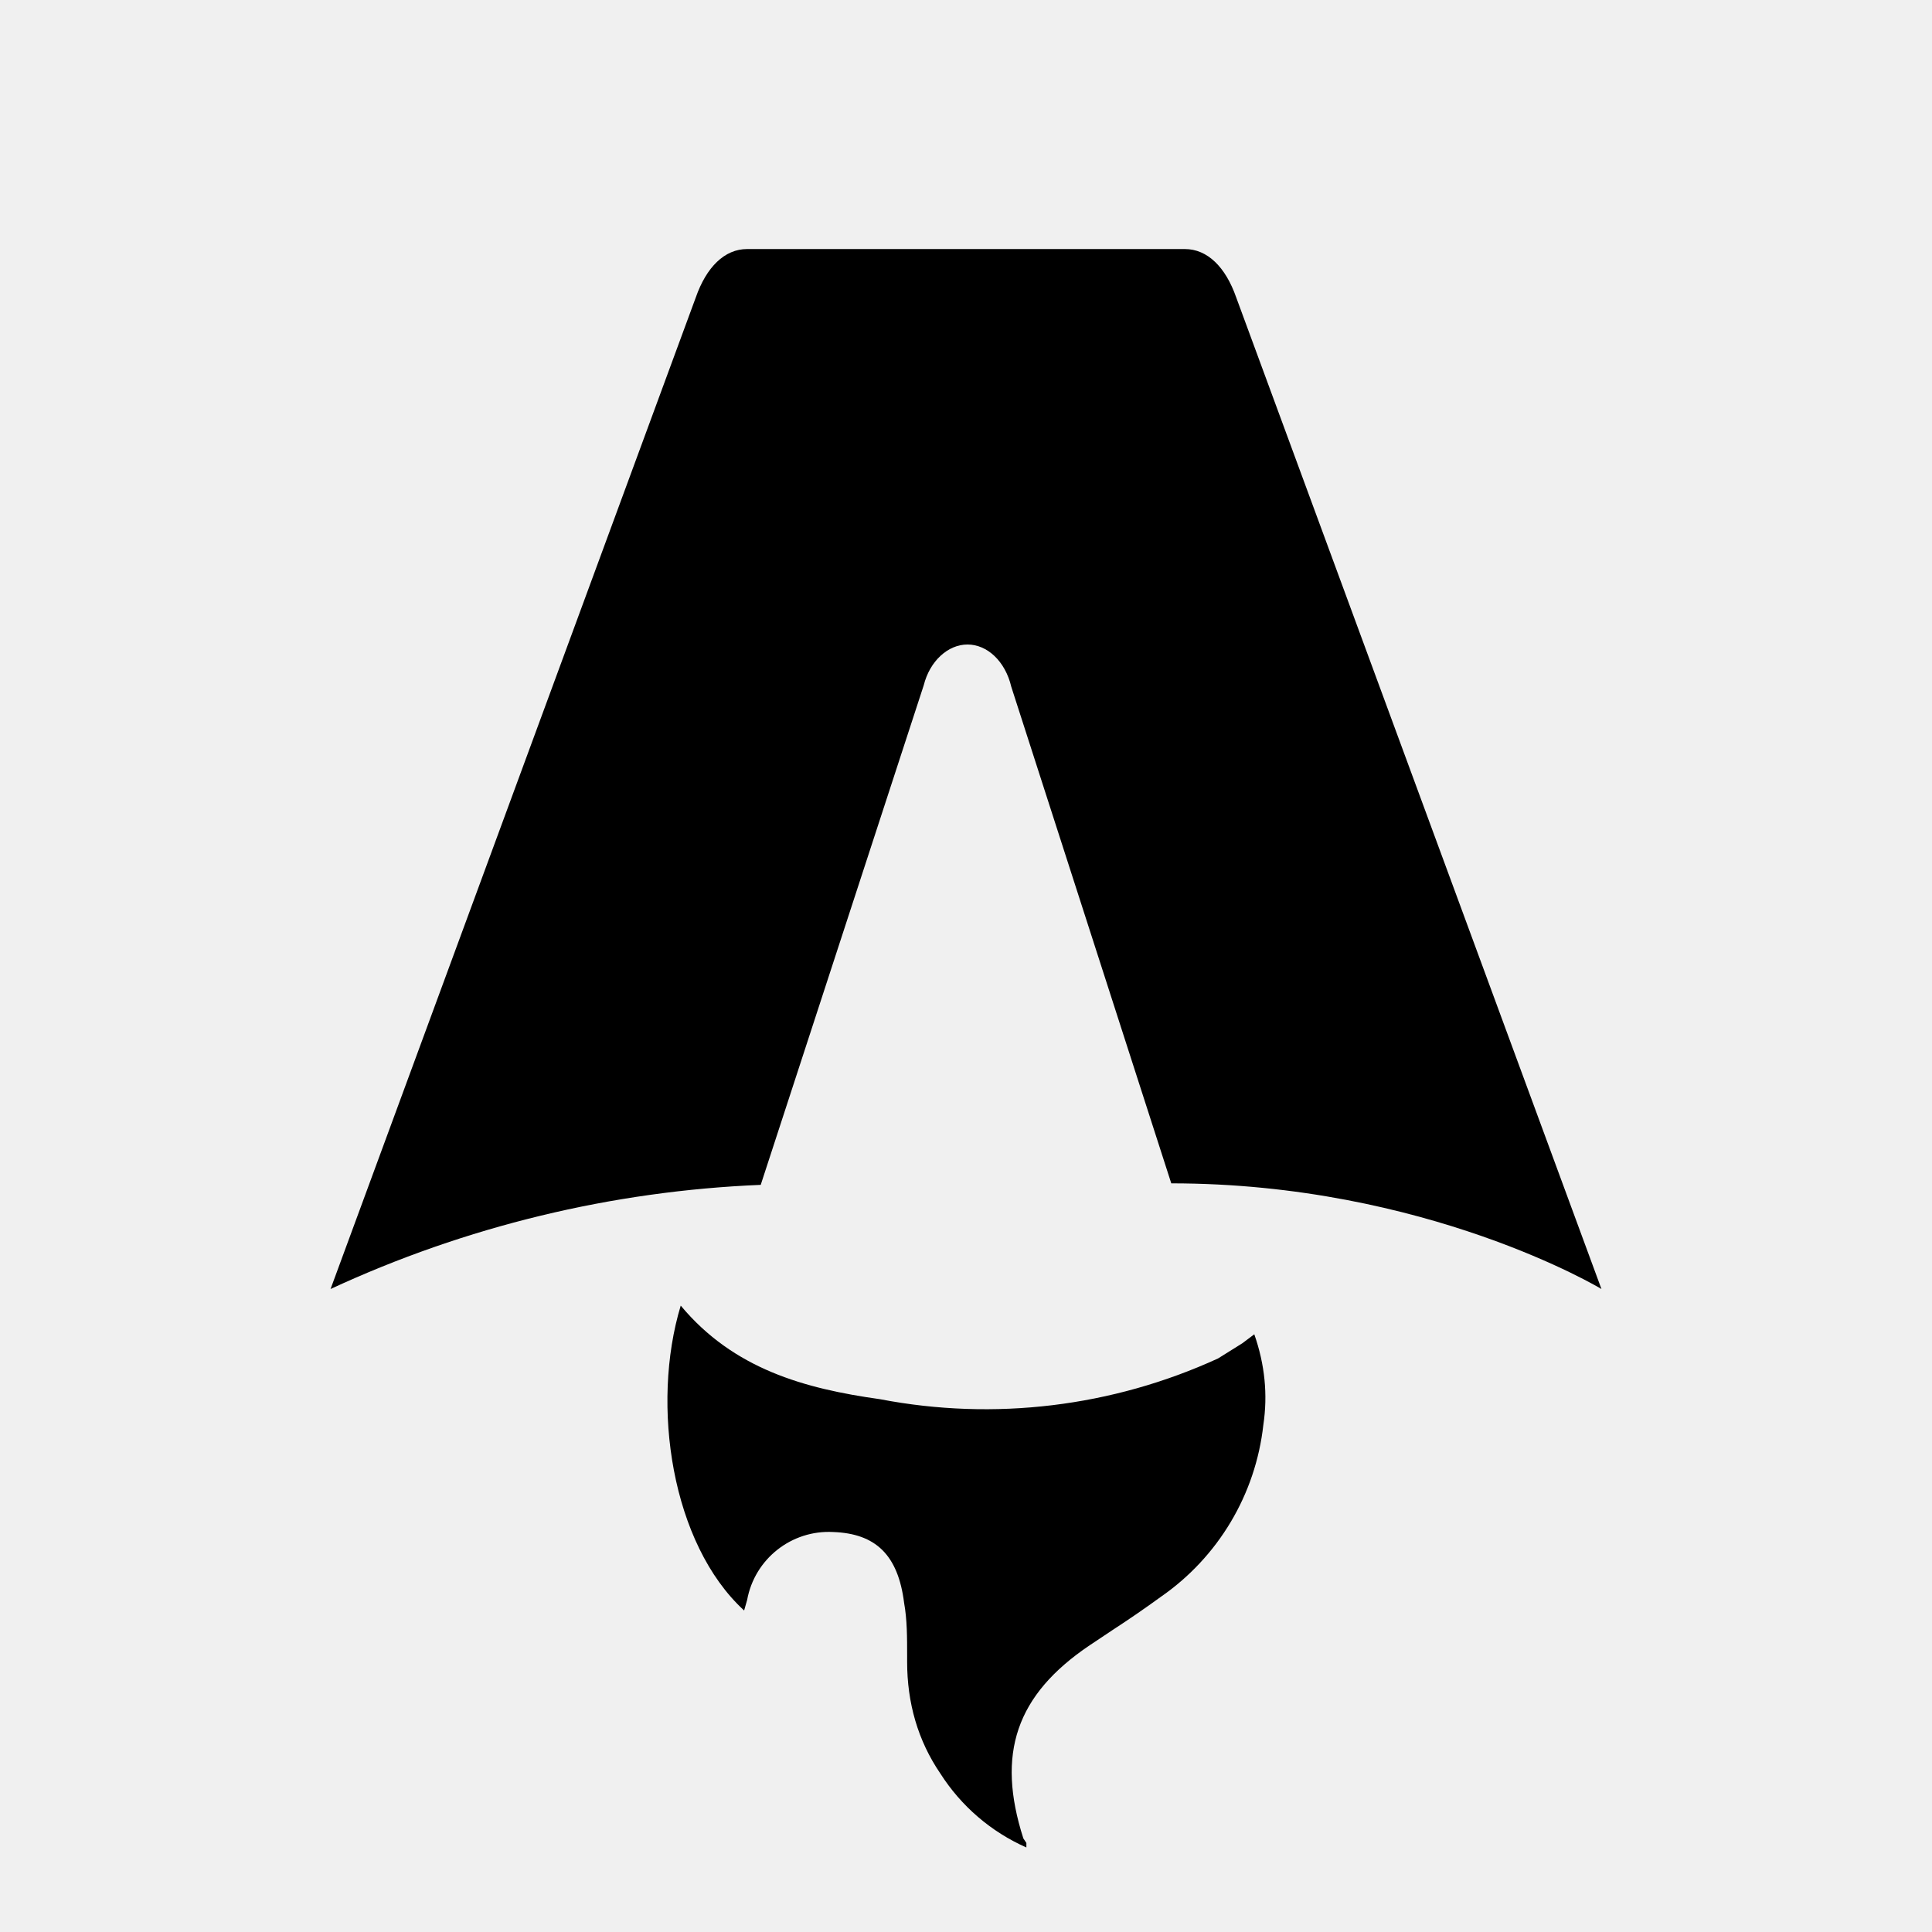
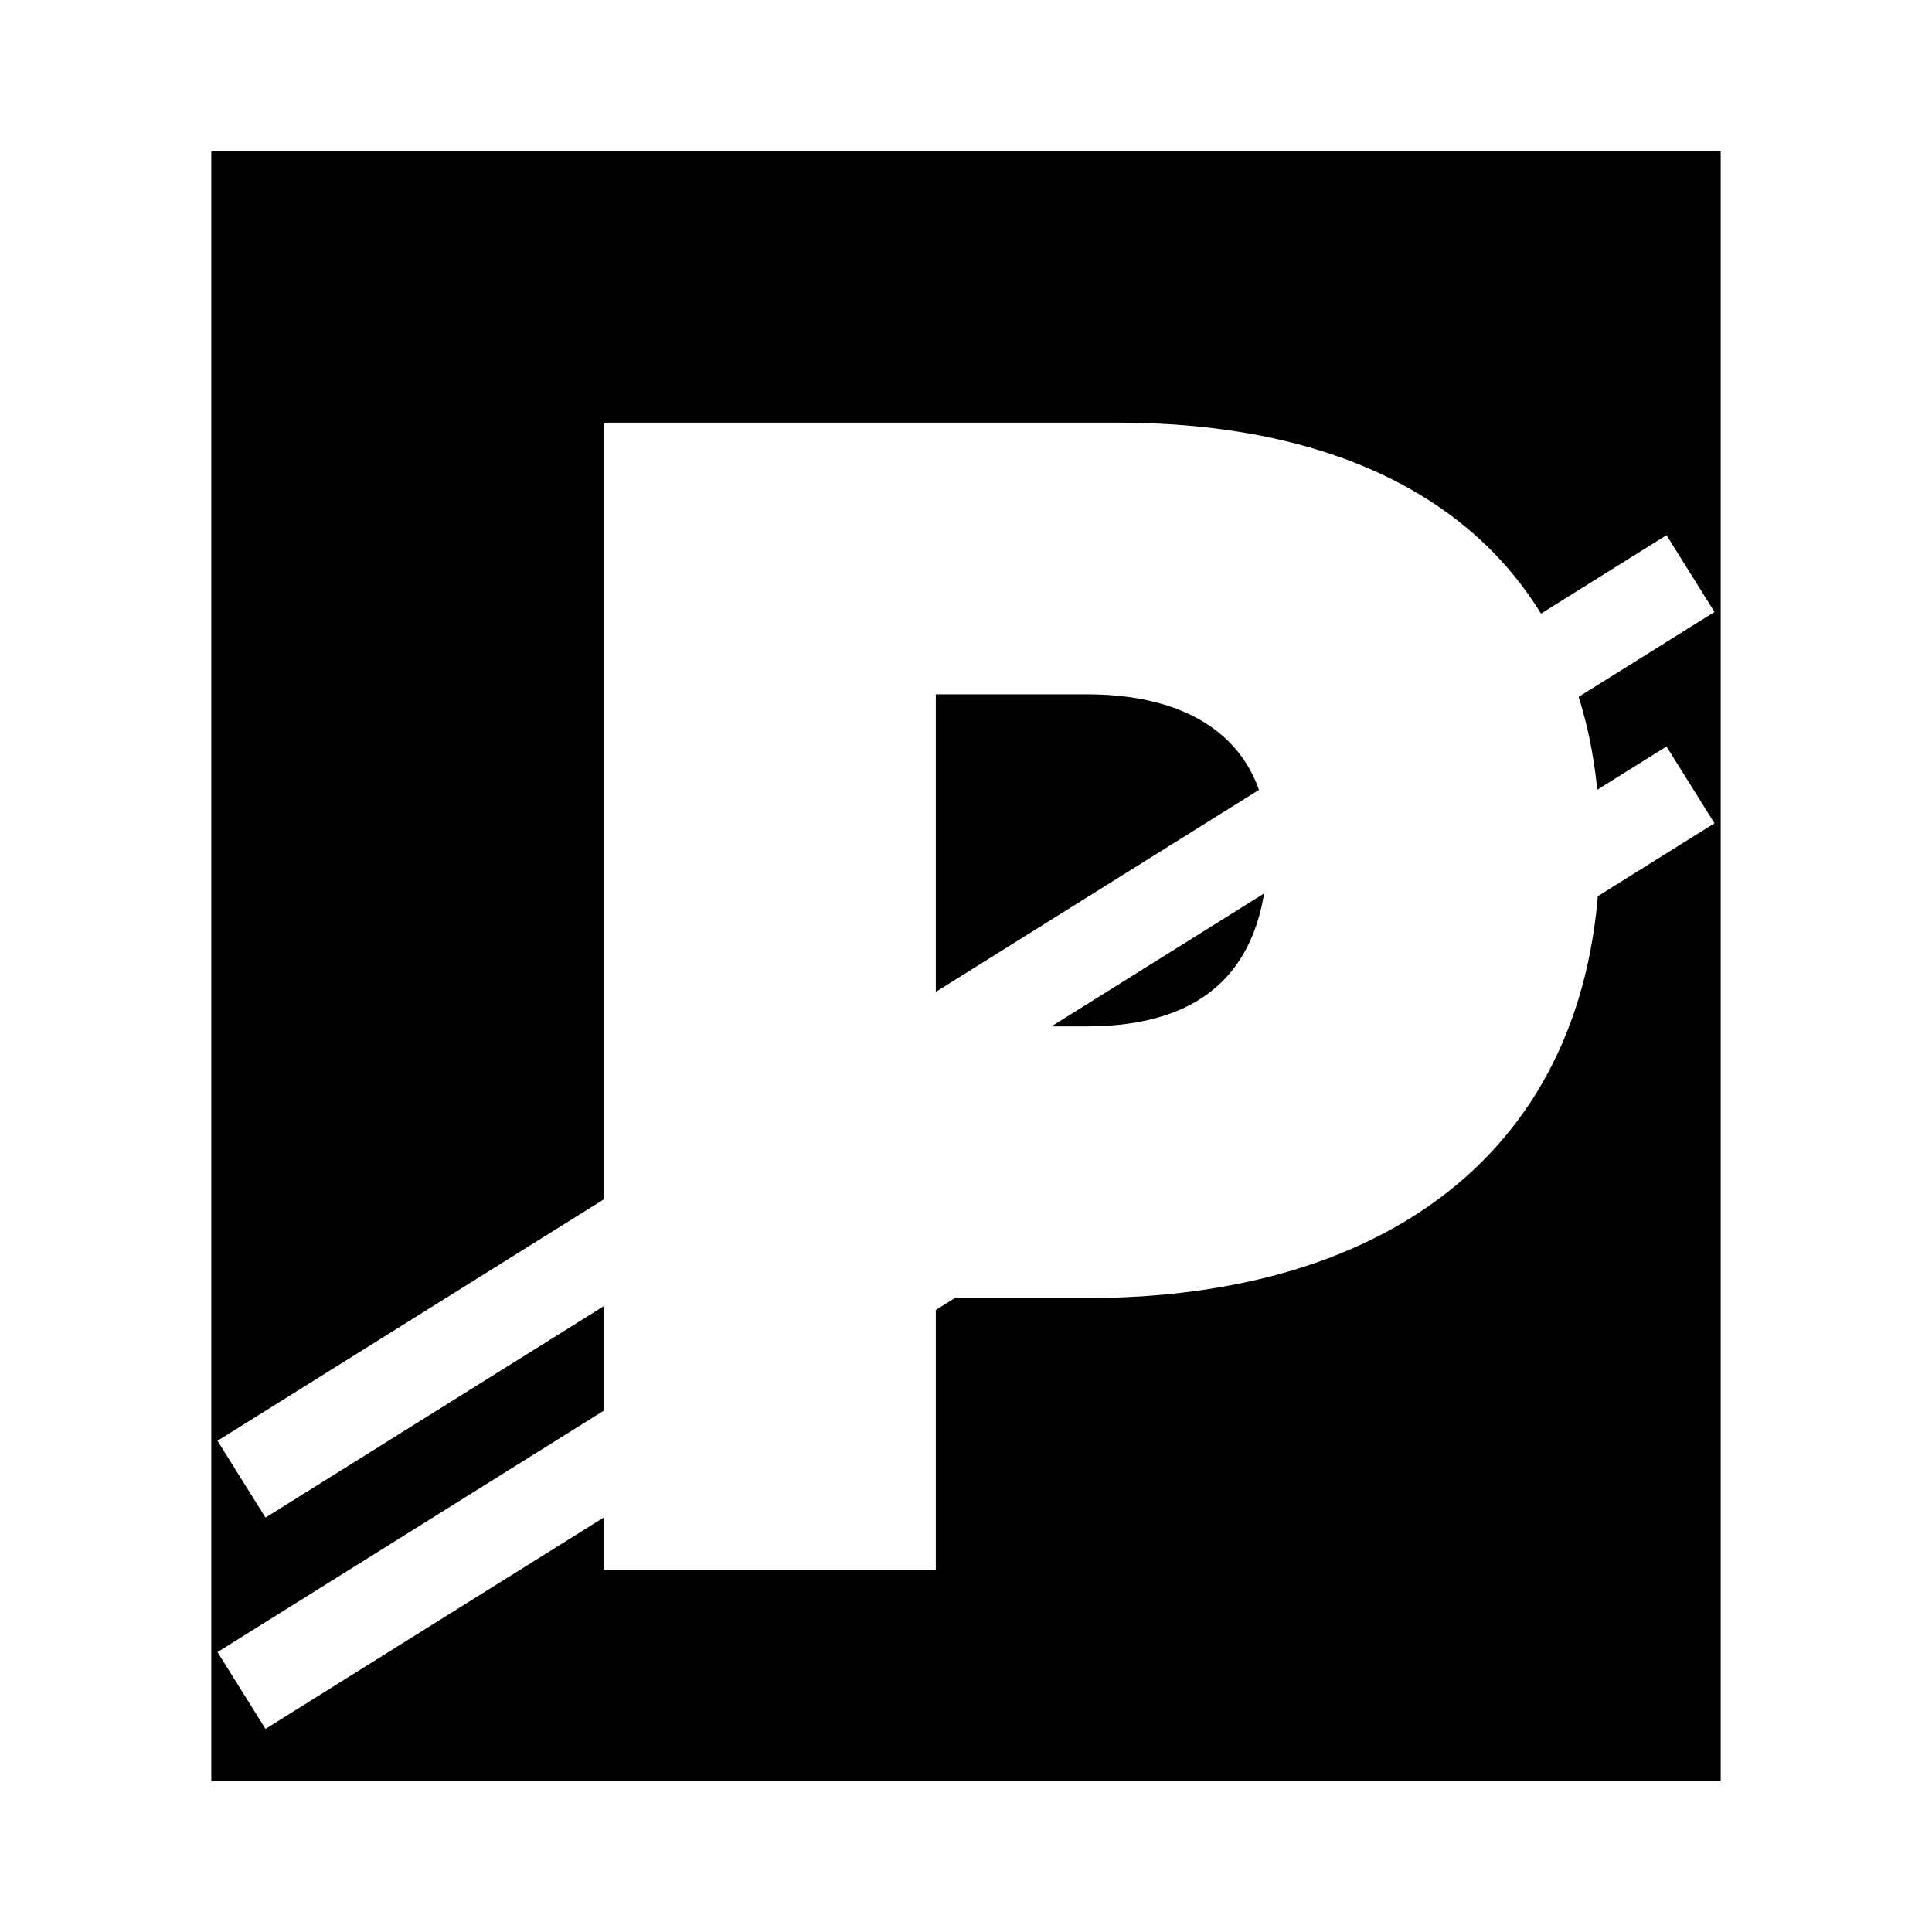
- <svg xmlns="http://www.w3.org/2000/svg" fill="none" viewBox="0 0 128 128">
-   <path d="M50.4 78.5a75.1 75.1 0 0 0-28.5 6.9l24.2-65.7c.7-2 1.9-3.2 3.4-3.2h29c1.5 0 2.7 1.2 3.4 3.2l24.2 65.7s-11.6-7-28.5-7L67 45.5c-.4-1.7-1.6-2.8-2.9-2.8-1.3 0-2.5 1.1-2.9 2.7L50.4 78.5Zm-1.1 28.2Zm-4.2-20.2c-2 6.6-.6 15.8 4.2 20.2a17.5 17.5 0 0 1 .2-.7 5.5 5.5 0 0 1 5.7-4.5c2.8.1 4.3 1.5 4.7 4.7.2 1.1.2 2.3.2 3.5v.4c0 2.7.7 5.2 2.2 7.4a13 13 0 0 0 5.7 4.9v-.3l-.2-.3c-1.8-5.6-.5-9.5 4.4-12.8l1.5-1a73 73 0 0 0 3.2-2.2 16 16 0 0 0 6.8-11.4c.3-2 .1-4-.6-6l-.8.6-1.6 1a37 37 0 0 1-22.4 2.7c-5-.7-9.7-2-13.2-6.2Z" />
-   <style>
-         path { fill: #000; }
-         @media (prefers-color-scheme: dark) {
-             path { fill: #FFF; }
-         }
-     </style>
+ <svg xmlns="http://www.w3.org/2000/svg" viewBox="0 0 64 64">
+   <rect width="64" height="64" fill="#fff" />
+   <path fill="#000" d="M7 5h50v54H7z" />
+   <path fill="#fff" d="M20 14h17c10 0 16 5 16 14 0 10-7 15-17 15h-5v9H20V14Zm11 9v11h5c4 0 6-2 6-6 0-3-2-5-6-5h-5Z" />
+   <path stroke="#fff" stroke-width="3" d="m8 49 48-30M8 56l48-30" />
</svg>
